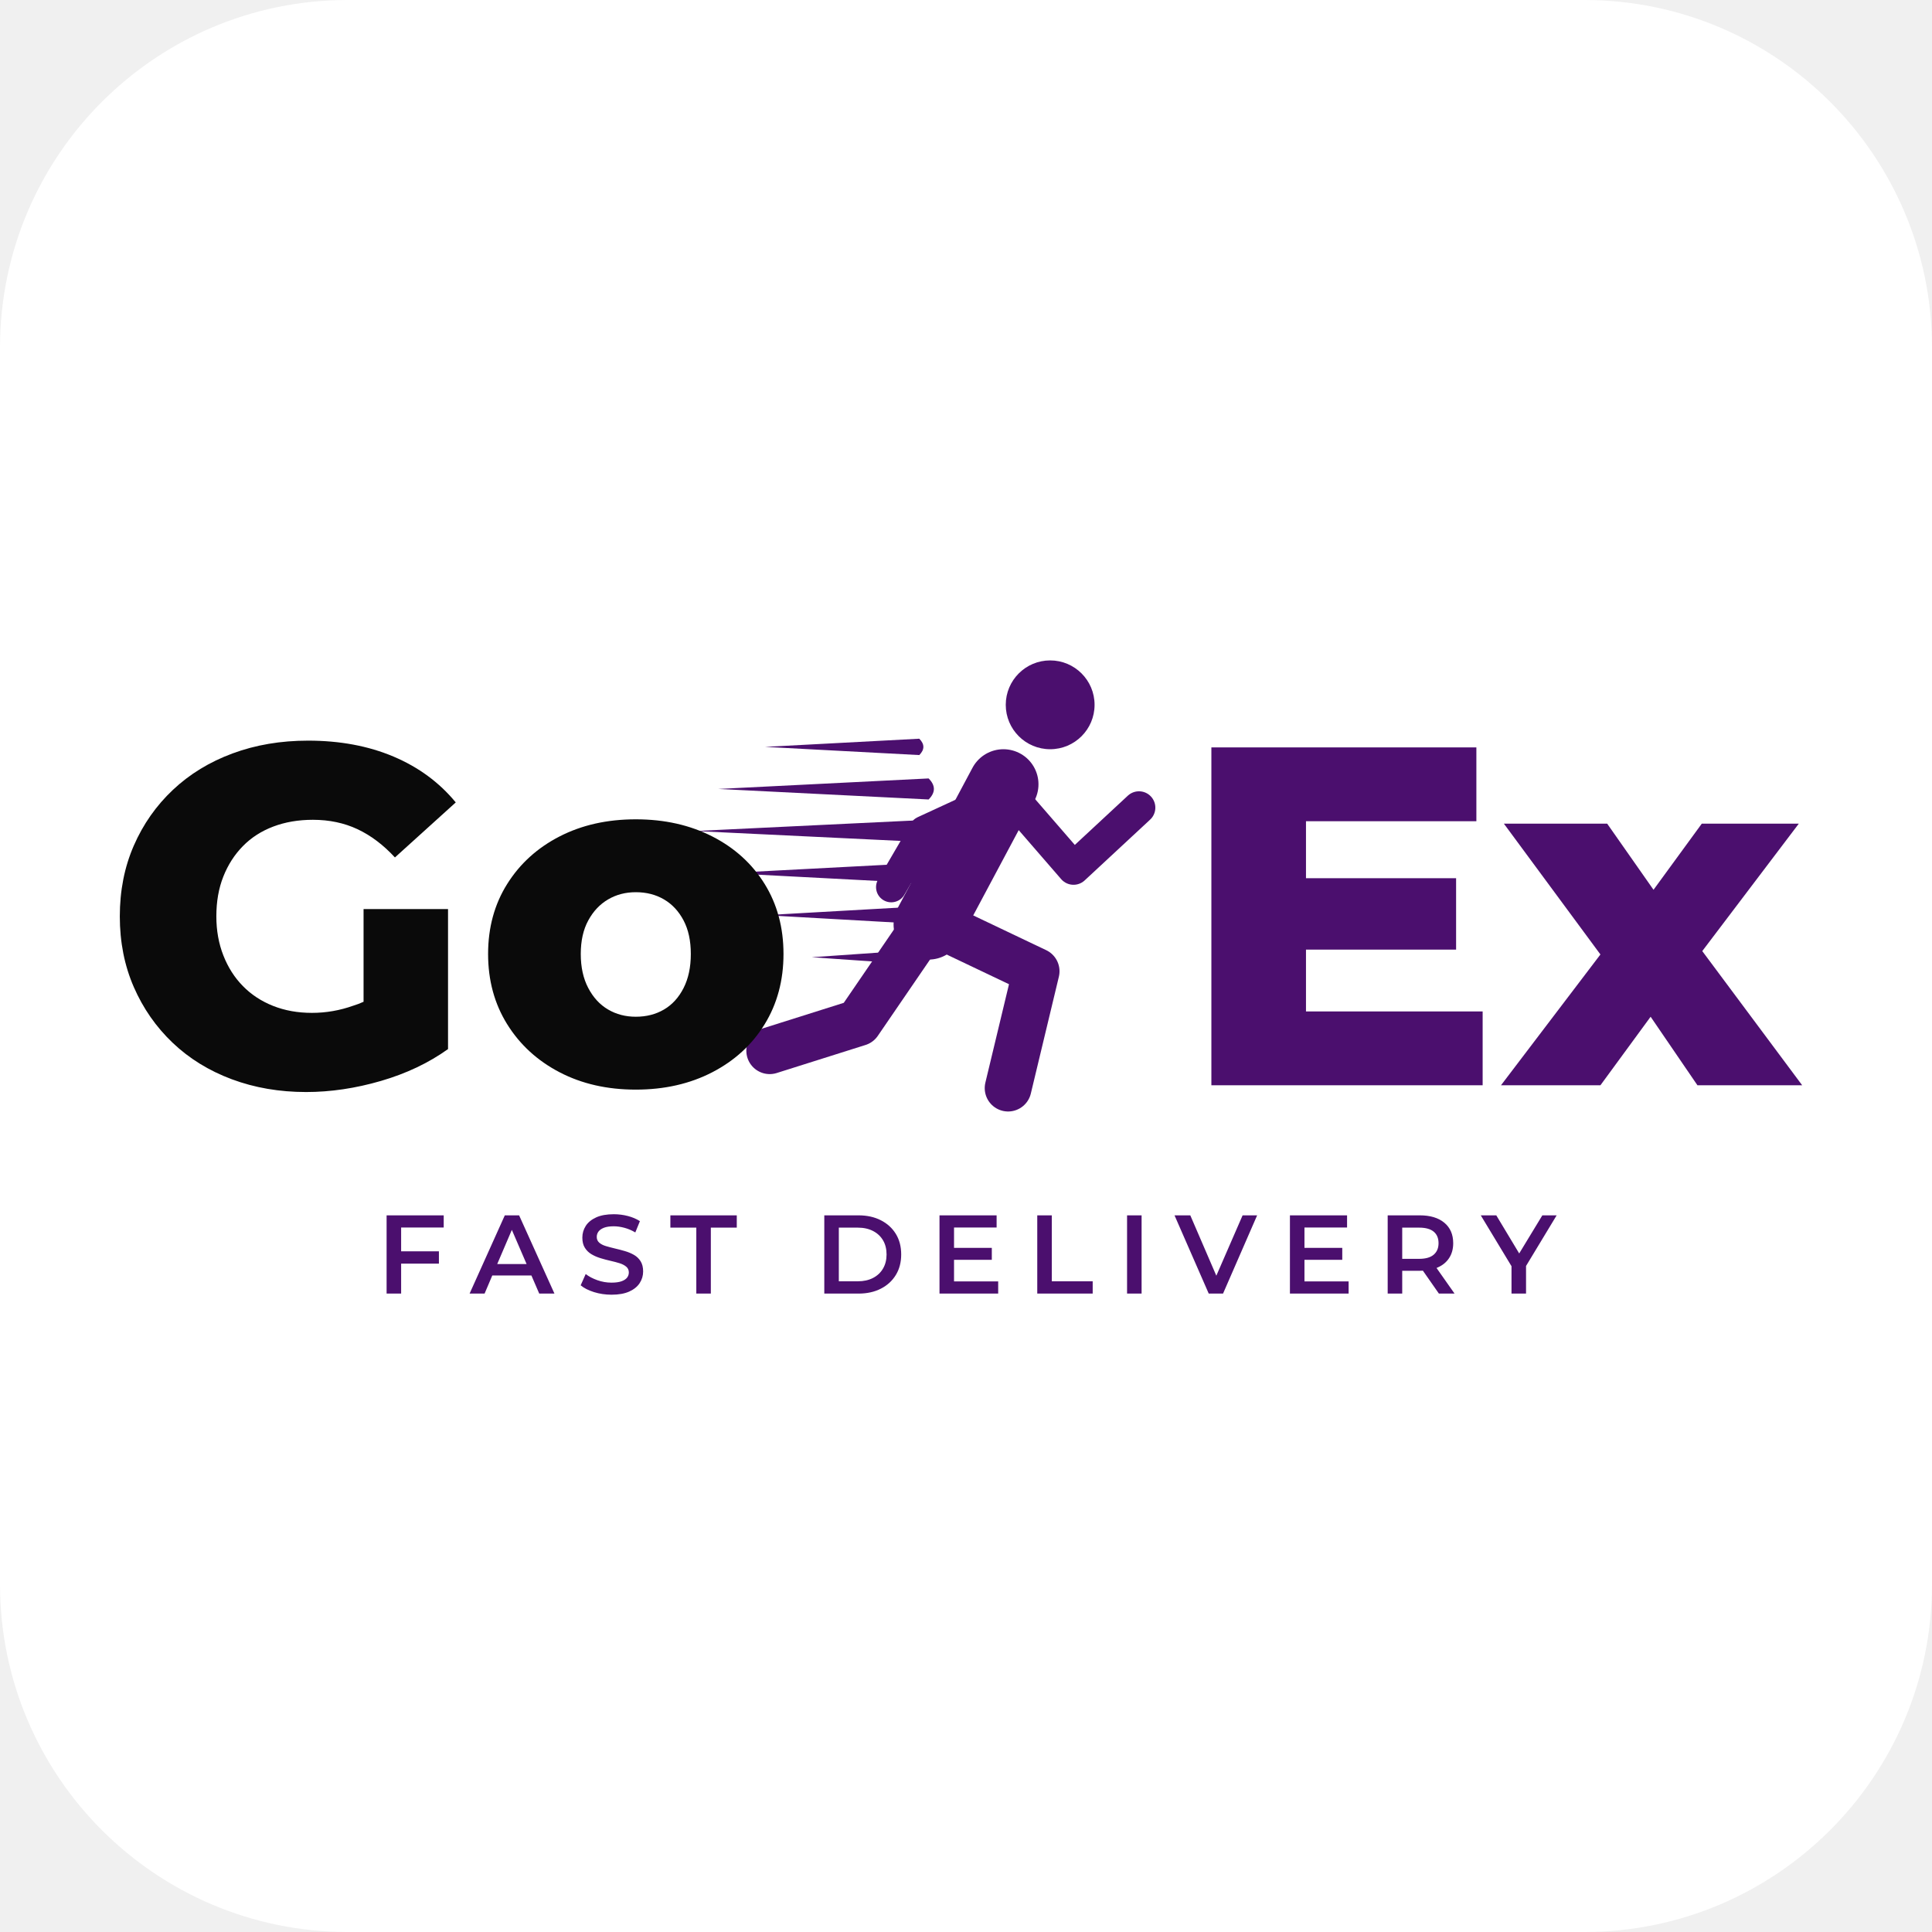
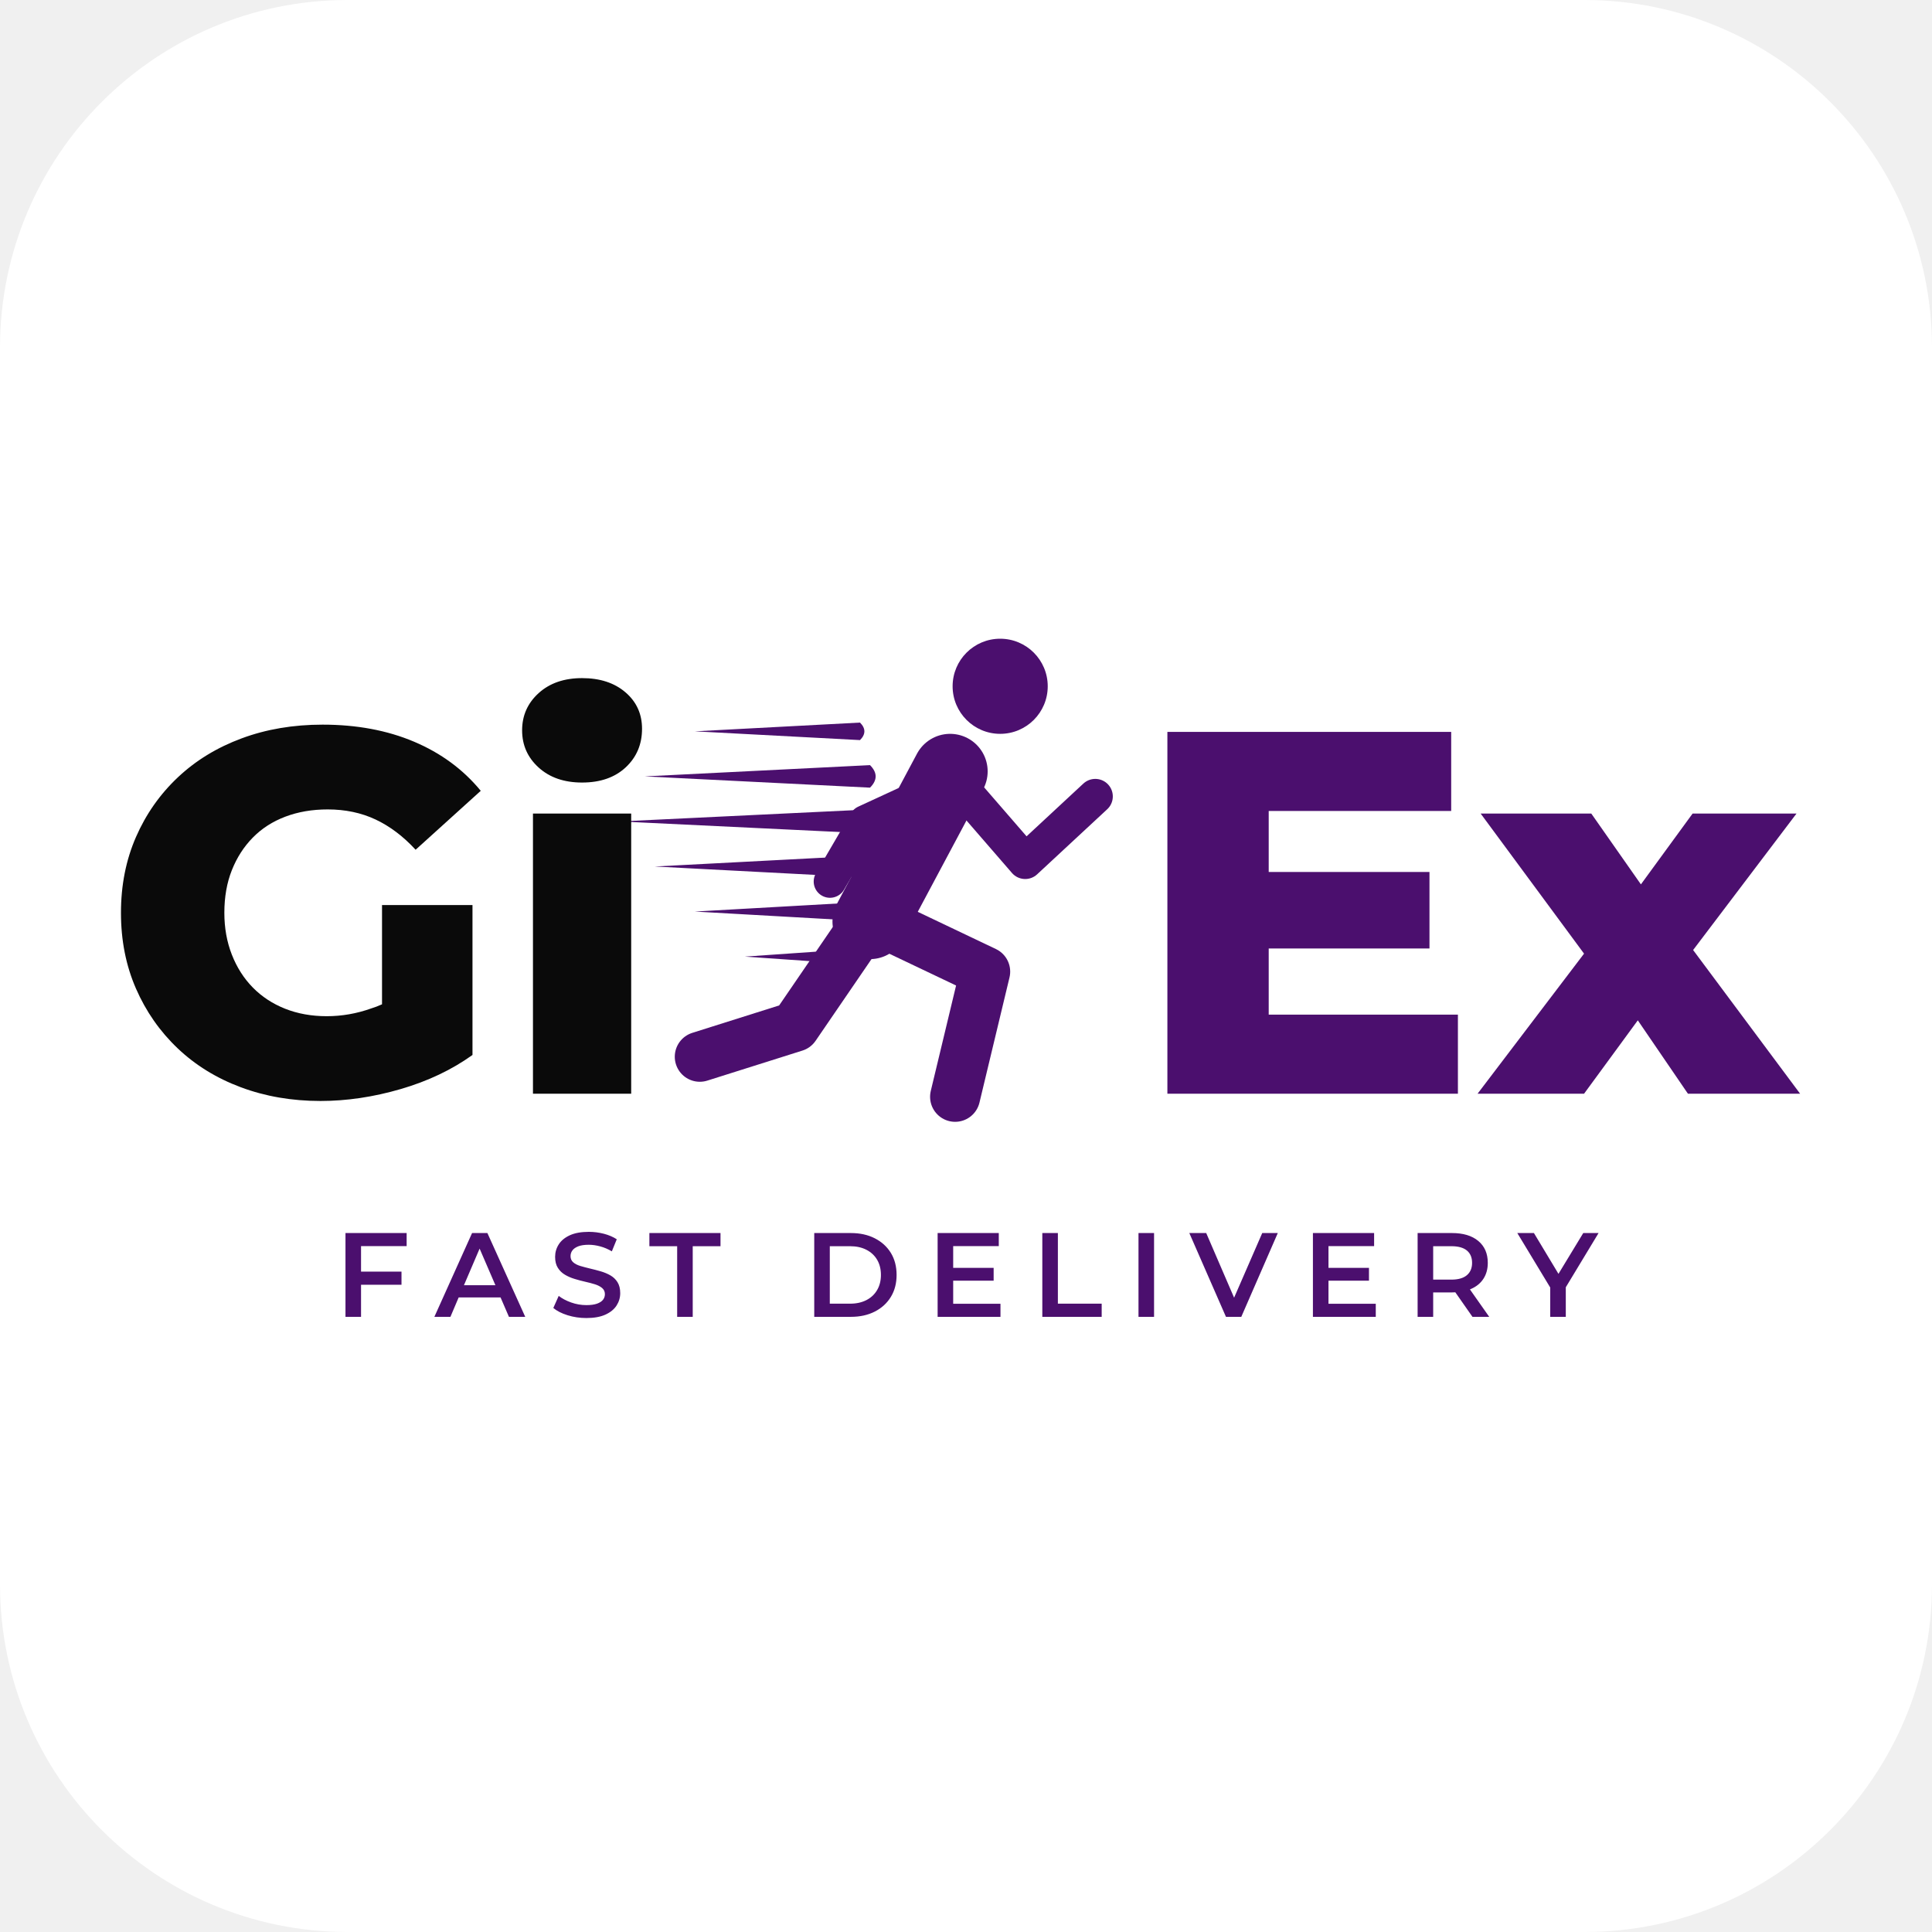
- <svg xmlns="http://www.w3.org/2000/svg" viewBox="-40.7 -197.2 760.5 760.5" role="img" aria-label="GoEx Fast Delivery">
-   <rect x="-40.7" y="-197.2" width="760.5" height="760.5" rx="136.9" fill="#ffffff" />
-   <g transform="translate(232.84 60) scale(0.92)" fill="#4b0f6e">
+ <svg xmlns="http://www.w3.org/2000/svg" viewBox="-38.0 -172.0 710.1 710.1" role="img" aria-label="GiEx Fast Delivery">
+   <rect x="-38.0" y="-172.0" width="710.1" height="710.1" rx="127.8" fill="#ffffff" />
+   <g transform="translate(189.77 60) scale(0.92)" fill="#4b0f6e">
    <path d="M30 40 L96 36.5 Q99.5 40 96 43.5 Z" />
    <path d="M10 58 L100 53.5 Q104.5 58 100 62.5 Z" />
    <path d="M0 76 L104 71 Q109 76 104 81 Z" />
    <path d="M14 94 L100 89.5 Q104.5 94 100 98.5 Z" />
    <path d="M30 112 L92 108.5 Q95.5 112 92 115.5 Z" />
    <path d="M50 130 L86 127.5 Q88.5 130 86 132.5 Z" />
    <circle cx="152" cy="22" r="19" />
    <g stroke="#4b0f6e" stroke-linecap="round" stroke-linejoin="round" fill="none">
      <path d="M132 56 L100 116" stroke-width="30" />
      <path d="M136 62 L162 92 L190 66" stroke-width="14" />
      <path d="M124 64 L98 76 L84 100" stroke-width="13" />
      <path d="M104 116 L146 136 L134 186" stroke-width="20" />
      <path d="M96 120 L70 158 L32 170" stroke-width="20" />
    </g>
  </g>
-   <path d="M79.80 232.66Q64.03 232.66 50.54 227.63Q37.05 222.59 27.27 213.28Q17.48 203.97 11.97 191.34Q6.46 178.70 6.46 163.50Q6.46 148.30 11.97 135.66Q17.48 123.03 27.36 113.72Q37.24 104.41 50.83 99.38Q64.41 94.34 80.56 94.34Q99.37 94.34 114.19 100.61Q129.01 106.88 138.70 118.66L114.76 140.32Q107.92 132.91 100.03 129.20Q92.15 125.50 82.46 125.50Q73.91 125.50 66.88 128.16Q59.85 130.82 54.91 135.86Q49.97 140.89 47.22 147.82Q44.46 154.76 44.46 163.50Q44.46 171.86 47.22 178.89Q49.97 185.92 54.91 190.95Q59.85 195.99 66.78 198.75Q73.72 201.50 82.08 201.50Q90.44 201.50 98.42 198.65Q100.32 198.08 102.41 197.13L102.41 160.65L135.66 160.65L135.66 215.75Q124.26 223.92 109.25 228.29Q94.24 232.66 79.80 232.66M209.57 231.71Q192.66 231.71 179.55 224.87Q166.44 218.03 158.94 205.97Q151.43 193.90 151.43 178.32Q151.43 162.74 158.94 150.77Q166.44 138.80 179.55 132.06Q192.66 125.31 209.57 125.31Q226.48 125.31 239.69 132.06Q252.89 138.80 260.30 150.77Q267.71 162.74 267.71 178.32Q267.71 193.90 260.30 205.97Q252.89 218.03 239.69 224.87Q226.48 231.71 209.57 231.71M209.57 203.02Q215.84 203.02 220.69 200.17Q225.53 197.32 228.38 191.72Q231.23 186.11 231.23 178.32Q231.23 170.53 228.38 165.12Q225.53 159.70 220.69 156.85Q215.84 154 209.57 154Q203.49 154 198.65 156.85Q193.80 159.70 190.86 165.12Q187.91 170.53 187.91 178.32Q187.91 186.11 190.86 191.72Q193.80 197.32 198.65 200.17Q203.49 203.02 209.57 203.02" fill="#0a0a0a" />
-   <path d="M542.92 230L436.14 230L436.14 97L540.45 97L540.45 126.07L473.38 126.07L473.38 148.49L532.47 148.49L532.47 176.61L473.38 176.61L473.38 200.93L542.92 200.93L542.92 230M589.28 230L550.14 230L589.28 178.51L551.28 127.02L591.94 127.02L610.18 153.05L629.18 127.02L667.37 127.02L629.37 177.18L668.70 230L627.47 230L609.04 203.02" fill="#4b0f6e" />
-   <path d="M117.20 312L111.48 312L111.48 281.20L133.96 281.20L133.96 286L117.20 286L117.20 295.37L132.07 295.37L132.07 300.21L117.20 300.21M150.05 312L144.15 312L158.01 281.20L163.64 281.20L177.55 312L171.56 312L168.48 304.87L153.08 304.87L150.05 312M155.02 300.38L166.59 300.38L160.78 286.92M200.01 312.44Q196.40 312.44 193.10 311.41Q189.80 310.37 187.87 308.74L189.85 304.30Q191.70 305.75 194.42 306.72Q197.15 307.69 200.01 307.69Q202.43 307.69 203.93 307.16Q205.42 306.63 206.13 305.73Q206.83 304.83 206.83 303.68Q206.83 302.28 205.82 301.42Q204.81 300.56 203.20 300.05Q201.60 299.55 199.64 299.11Q197.68 298.67 195.72 298.07Q193.76 297.48 192.16 296.53Q190.55 295.59 189.54 294Q188.53 292.42 188.53 289.96Q188.53 287.45 189.87 285.36Q191.21 283.27 193.96 282.01Q196.71 280.76 200.94 280.76Q203.71 280.76 206.44 281.46Q209.16 282.17 211.19 283.49L209.38 287.93Q207.32 286.70 205.12 286.11Q202.92 285.51 200.89 285.51Q198.52 285.51 197.04 286.08Q195.57 286.66 194.89 287.58Q194.20 288.50 194.20 289.69Q194.20 291.10 195.19 291.96Q196.18 292.82 197.79 293.30Q199.40 293.78 201.38 294.25Q203.36 294.71 205.31 295.28Q207.27 295.85 208.88 296.78Q210.48 297.70 211.47 299.28Q212.46 300.87 212.46 303.29Q212.46 305.75 211.12 307.84Q209.78 309.93 207.01 311.19Q204.24 312.44 200.01 312.44M239.11 312L233.39 312L233.39 286.04L223.18 286.04L223.18 281.20L249.32 281.20L249.32 286.04L239.11 286.04M297.24 312L283.77 312L283.77 281.20L297.24 281.20Q302.25 281.20 306.04 283.14Q309.82 285.07 311.93 288.50Q314.04 291.94 314.04 296.60Q314.04 301.22 311.93 304.67Q309.82 308.13 306.04 310.06Q302.25 312 297.24 312M289.49 286.04L289.49 307.16L296.97 307.16Q300.40 307.16 302.96 305.84Q305.51 304.52 306.89 302.14Q308.28 299.77 308.28 296.60Q308.28 293.39 306.89 291.03Q305.51 288.68 302.96 287.36Q300.40 286.04 296.97 286.04M352.22 312L329.12 312L329.12 281.20L351.60 281.20L351.60 286L334.84 286L334.84 294L349.71 294L349.71 298.71L334.84 298.71L334.84 307.20L352.22 307.20M389.42 312L367.60 312L367.60 281.20L373.32 281.20L373.32 307.16L389.42 307.16M408.67 312L402.95 312L402.95 281.20L408.67 281.20M440.73 312L435.10 312L421.63 281.20L427.84 281.20L438.09 304.96L448.43 281.20L454.15 281.20M490.16 312L467.06 312L467.06 281.20L489.55 281.20L489.55 286L472.78 286L472.78 294L487.66 294L487.66 298.71L472.78 298.71L472.78 307.20L490.16 307.20M511.26 312L505.54 312L505.54 281.20L518.17 281.20Q524.33 281.20 527.83 284.10Q531.33 287.01 531.33 292.16Q531.33 295.54 529.74 297.99Q528.16 300.43 525.26 301.70Q525.04 301.84 524.77 301.92L531.86 312L525.70 312L519.40 302.98Q518.83 303.02 518.22 303.02L511.26 303.02L511.26 312M511.26 286.04L511.26 298.32L517.95 298.32Q521.74 298.32 523.65 296.69Q525.56 295.06 525.56 292.16Q525.56 289.21 523.65 287.62Q521.74 286.04 517.95 286.04M560 312L554.28 312L554.28 301.22L542.18 281.20L548.29 281.20L557.31 296.20L566.42 281.20L572.05 281.20L560 301.13" fill="#4b0f6e" />
+   <path d="M79.80 232.66Q64.03 232.66 50.54 227.63Q37.05 222.59 27.27 213.28Q17.48 203.97 11.97 191.34Q6.46 178.70 6.46 163.50Q6.46 148.30 11.97 135.66Q17.48 123.03 27.36 113.72Q37.24 104.41 50.83 99.38Q64.41 94.34 80.56 94.34Q99.37 94.34 114.19 100.61Q129.01 106.88 138.70 118.66L114.76 140.32Q107.92 132.91 100.03 129.20Q92.15 125.50 82.46 125.50Q73.91 125.50 66.88 128.16Q59.85 130.82 54.91 135.86Q49.97 140.89 47.22 147.82Q44.46 154.76 44.46 163.50Q44.46 171.86 47.22 178.89Q49.97 185.92 54.91 190.95Q59.85 195.99 66.78 198.75Q73.72 201.50 82.08 201.50Q90.44 201.50 98.42 198.65Q100.32 198.08 102.41 197.13L102.41 160.65L135.66 160.65L135.66 215.75Q124.26 223.92 109.25 228.29Q94.24 232.66 79.80 232.66M193.99 230L157.89 230L157.89 127.02L193.99 127.02L193.99 230M175.94 115.62Q166.06 115.62 159.98 110.11Q153.90 104.60 153.90 96.43Q153.90 88.26 159.98 82.75Q166.06 77.24 175.94 77.24Q185.82 77.24 191.90 82.47Q197.98 87.69 197.98 95.86Q197.98 104.41 192 110.02Q186.01 115.62 175.94 115.62" fill="#0a0a0a" />
+   <path d="M497.85 230L391.07 230L391.07 97L495.38 97L495.38 126.07L428.31 126.07L428.31 148.49L487.40 148.49L487.40 176.61L428.31 176.61L428.31 200.93L497.85 200.93L497.85 230M544.21 230L505.07 230L544.21 178.51L506.21 127.02L546.87 127.02L565.11 153.05L584.11 127.02L622.30 127.02L584.30 177.18L623.63 230L582.40 230L563.97 203.02" fill="#4b0f6e" />
+   <path d="M94.70 312L88.98 312L88.98 281.20L111.46 281.20L111.46 286L94.70 286L94.70 295.37L109.57 295.37L109.57 300.21L94.70 300.21M127.55 312L121.65 312L135.51 281.20L141.14 281.20L155.05 312L149.06 312L145.98 304.87L130.58 304.87L127.55 312M132.52 300.38L144.09 300.38L138.28 286.92M177.51 312.44Q173.90 312.44 170.60 311.41Q167.30 310.37 165.37 308.74L167.35 304.30Q169.20 305.75 171.92 306.72Q174.65 307.69 177.51 307.69Q179.93 307.69 181.43 307.16Q182.92 306.63 183.63 305.73Q184.33 304.83 184.33 303.68Q184.33 302.28 183.32 301.42Q182.31 300.56 180.70 300.05Q179.10 299.55 177.14 299.11Q175.18 298.67 173.22 298.07Q171.26 297.48 169.66 296.53Q168.05 295.59 167.04 294Q166.03 292.42 166.03 289.96Q166.03 287.45 167.37 285.36Q168.71 283.27 171.46 282.01Q174.21 280.76 178.44 280.76Q181.21 280.76 183.94 281.46Q186.66 282.17 188.69 283.49L186.88 287.93Q184.82 286.70 182.62 286.11Q180.42 285.51 178.39 285.51Q176.02 285.51 174.54 286.08Q173.07 286.66 172.39 287.58Q171.70 288.50 171.70 289.69Q171.70 291.10 172.69 291.96Q173.68 292.82 175.29 293.30Q176.90 293.78 178.88 294.25Q180.86 294.71 182.81 295.28Q184.77 295.85 186.38 296.78Q187.98 297.70 188.97 299.28Q189.96 300.87 189.96 303.29Q189.96 305.75 188.62 307.84Q187.28 309.93 184.51 311.19Q181.74 312.44 177.51 312.44M216.61 312L210.89 312L210.89 286.04L200.68 286.04L200.68 281.20L226.82 281.20L226.82 286.04L216.61 286.04M274.74 312L261.27 312L261.27 281.20L274.74 281.20Q279.75 281.20 283.54 283.14Q287.32 285.07 289.43 288.50Q291.54 291.94 291.54 296.60Q291.54 301.22 289.43 304.67Q287.32 308.13 283.54 310.06Q279.75 312 274.74 312M266.99 286.04L266.99 307.16L274.47 307.16Q277.90 307.16 280.46 305.84Q283.01 304.52 284.39 302.14Q285.78 299.77 285.78 296.60Q285.78 293.39 284.39 291.03Q283.01 288.68 280.46 287.36Q277.90 286.04 274.47 286.04M329.72 312L306.62 312L306.62 281.20L329.10 281.20L329.10 286L312.34 286L312.34 294L327.21 294L327.21 298.71L312.34 298.71L312.34 307.20L329.72 307.20M366.92 312L345.10 312L345.10 281.20L350.82 281.20L350.82 307.16L366.92 307.16M386.17 312L380.45 312L380.45 281.20L386.17 281.20M418.23 312L412.60 312L399.13 281.20L405.34 281.20L415.59 304.96L425.93 281.20L431.65 281.20M467.66 312L444.56 312L444.56 281.20L467.05 281.20L467.05 286L450.28 286L450.28 294L465.16 294L465.16 298.71L450.28 298.71L450.28 307.20L467.66 307.20M488.76 312L483.04 312L483.04 281.20L495.67 281.20Q501.83 281.20 505.33 284.10Q508.83 287.01 508.83 292.16Q508.83 295.54 507.24 297.99Q505.66 300.43 502.76 301.70Q502.54 301.84 502.27 301.92L509.36 312L503.20 312L496.90 302.98Q496.33 303.02 495.72 303.02L488.76 303.02L488.76 312M488.76 286.04L488.76 298.32L495.45 298.32Q499.24 298.32 501.15 296.69Q503.06 295.06 503.06 292.16Q503.06 289.21 501.15 287.62Q499.24 286.04 495.45 286.04M537.50 312L531.78 312L531.78 301.22L519.68 281.20L525.79 281.20L534.81 296.20L543.92 281.20L549.55 281.20L537.50 301.13" fill="#4b0f6e" />
</svg>
